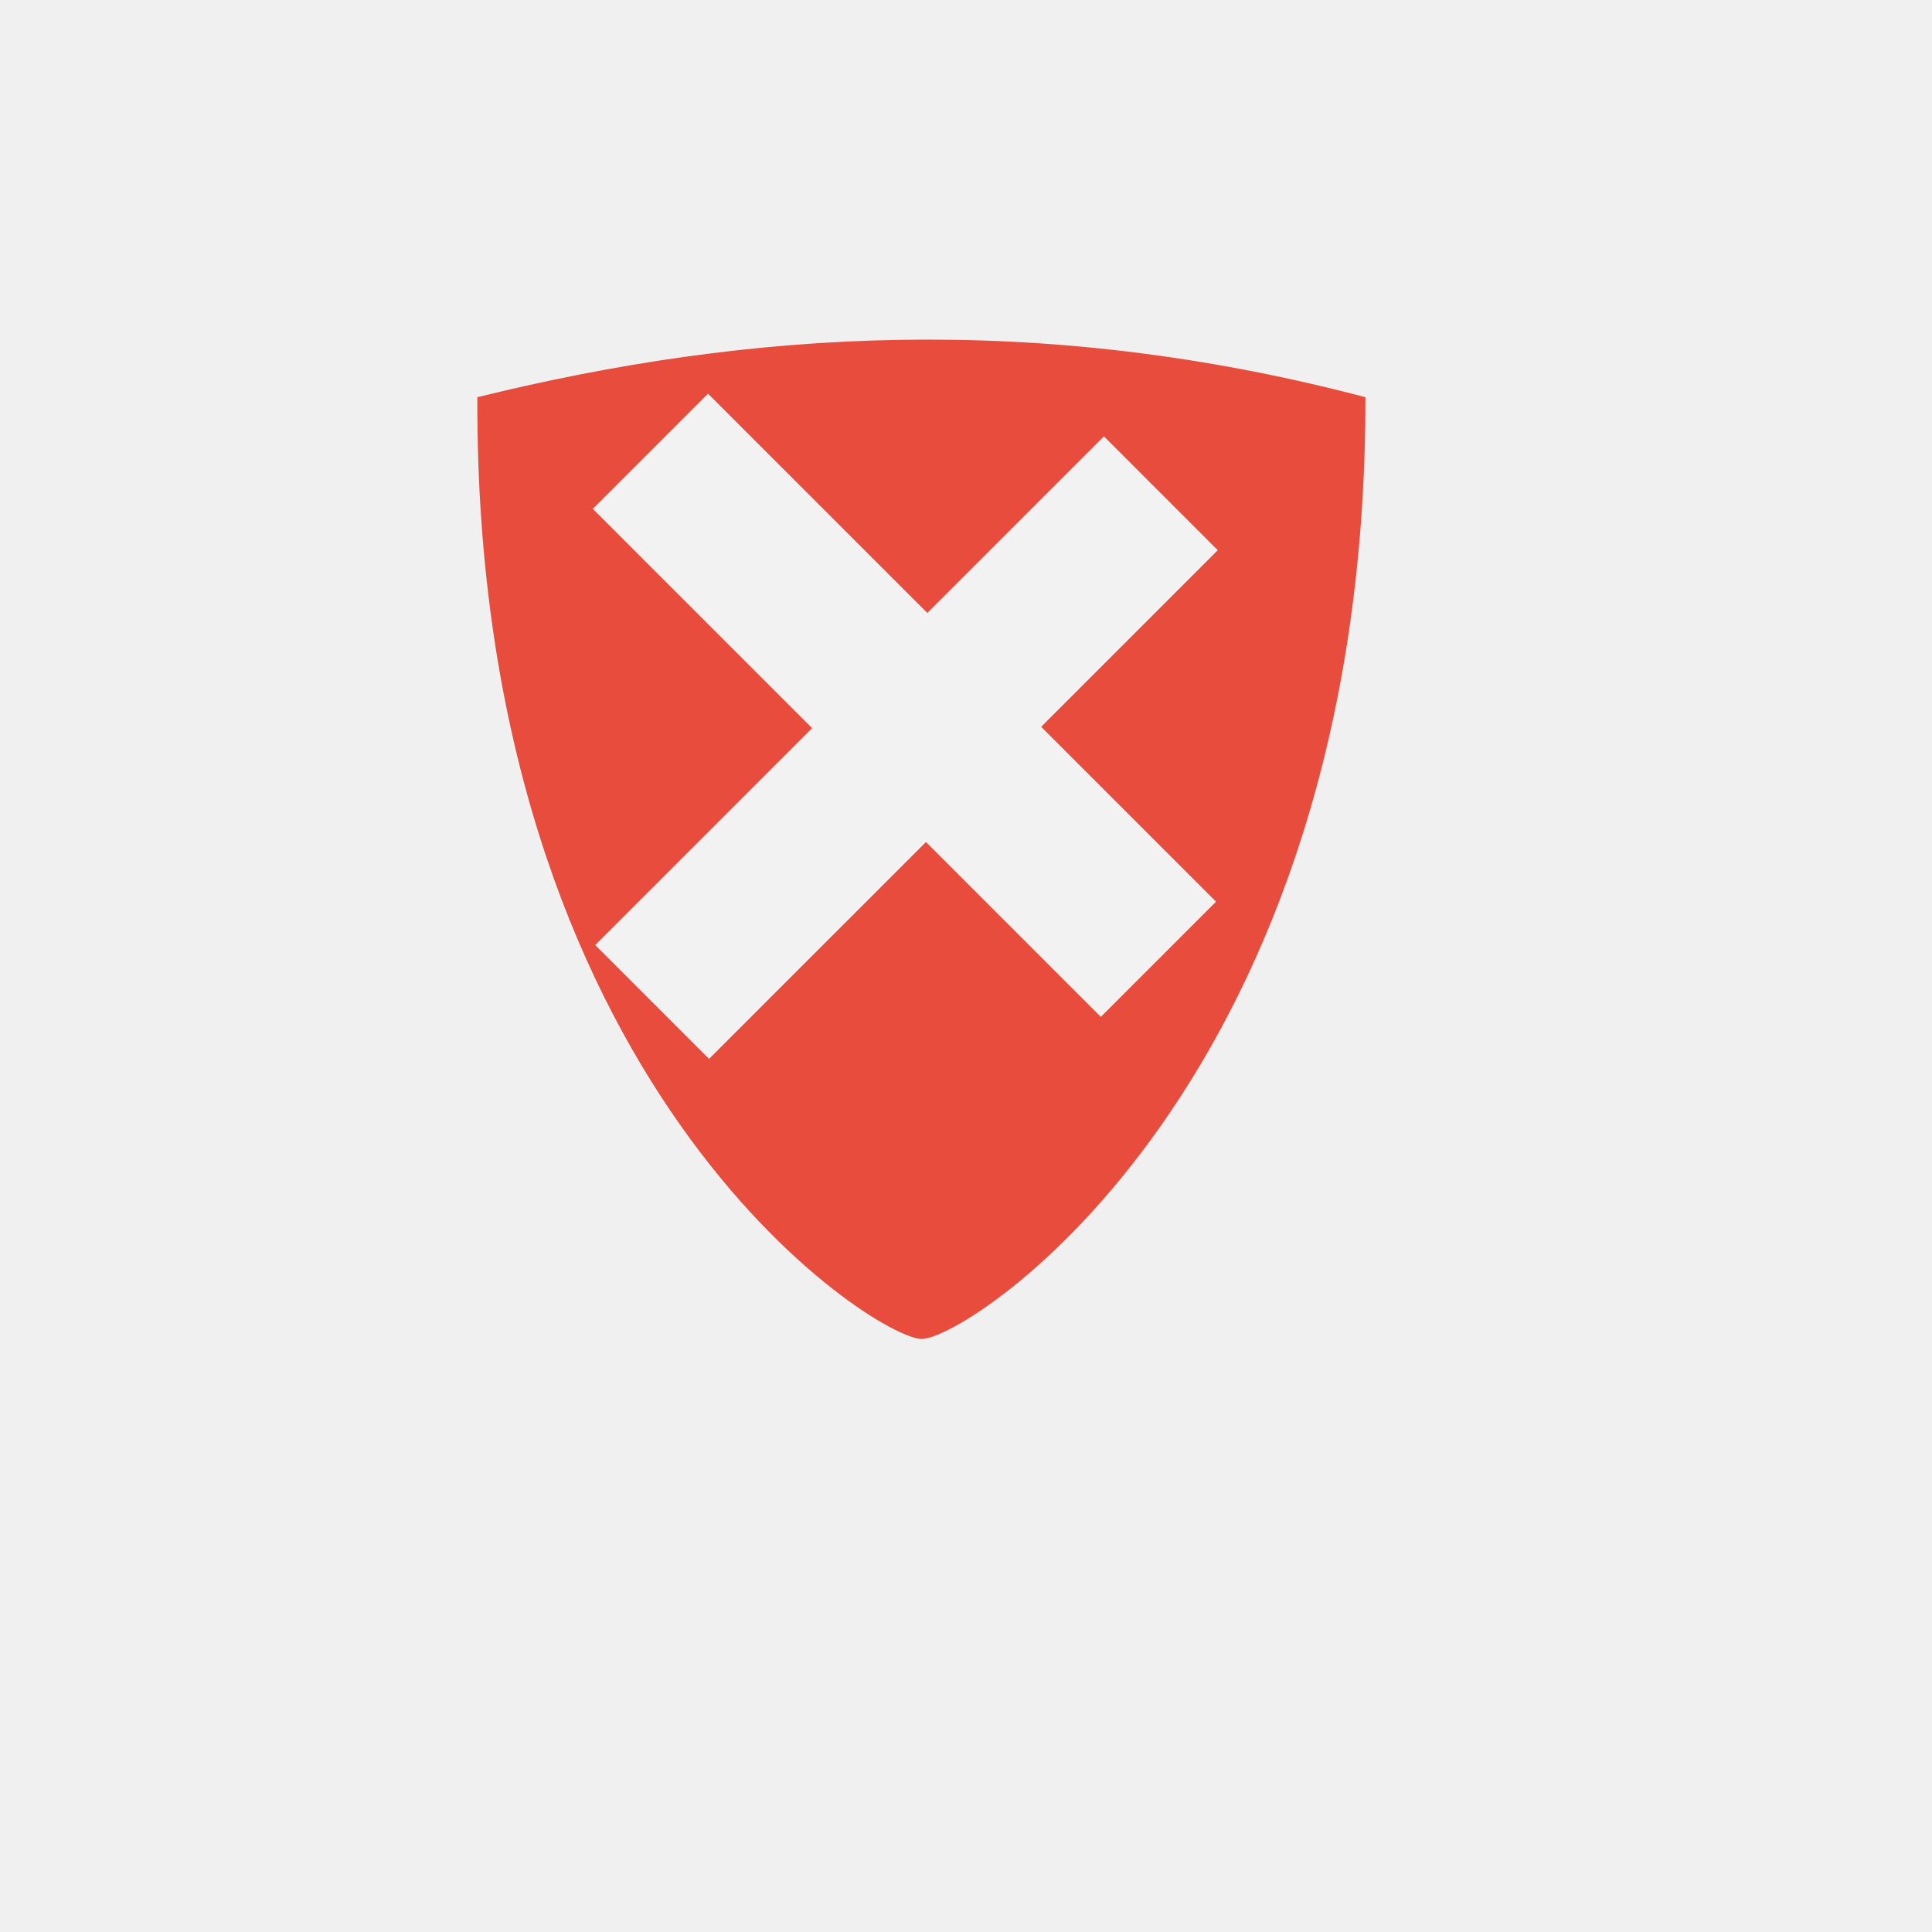
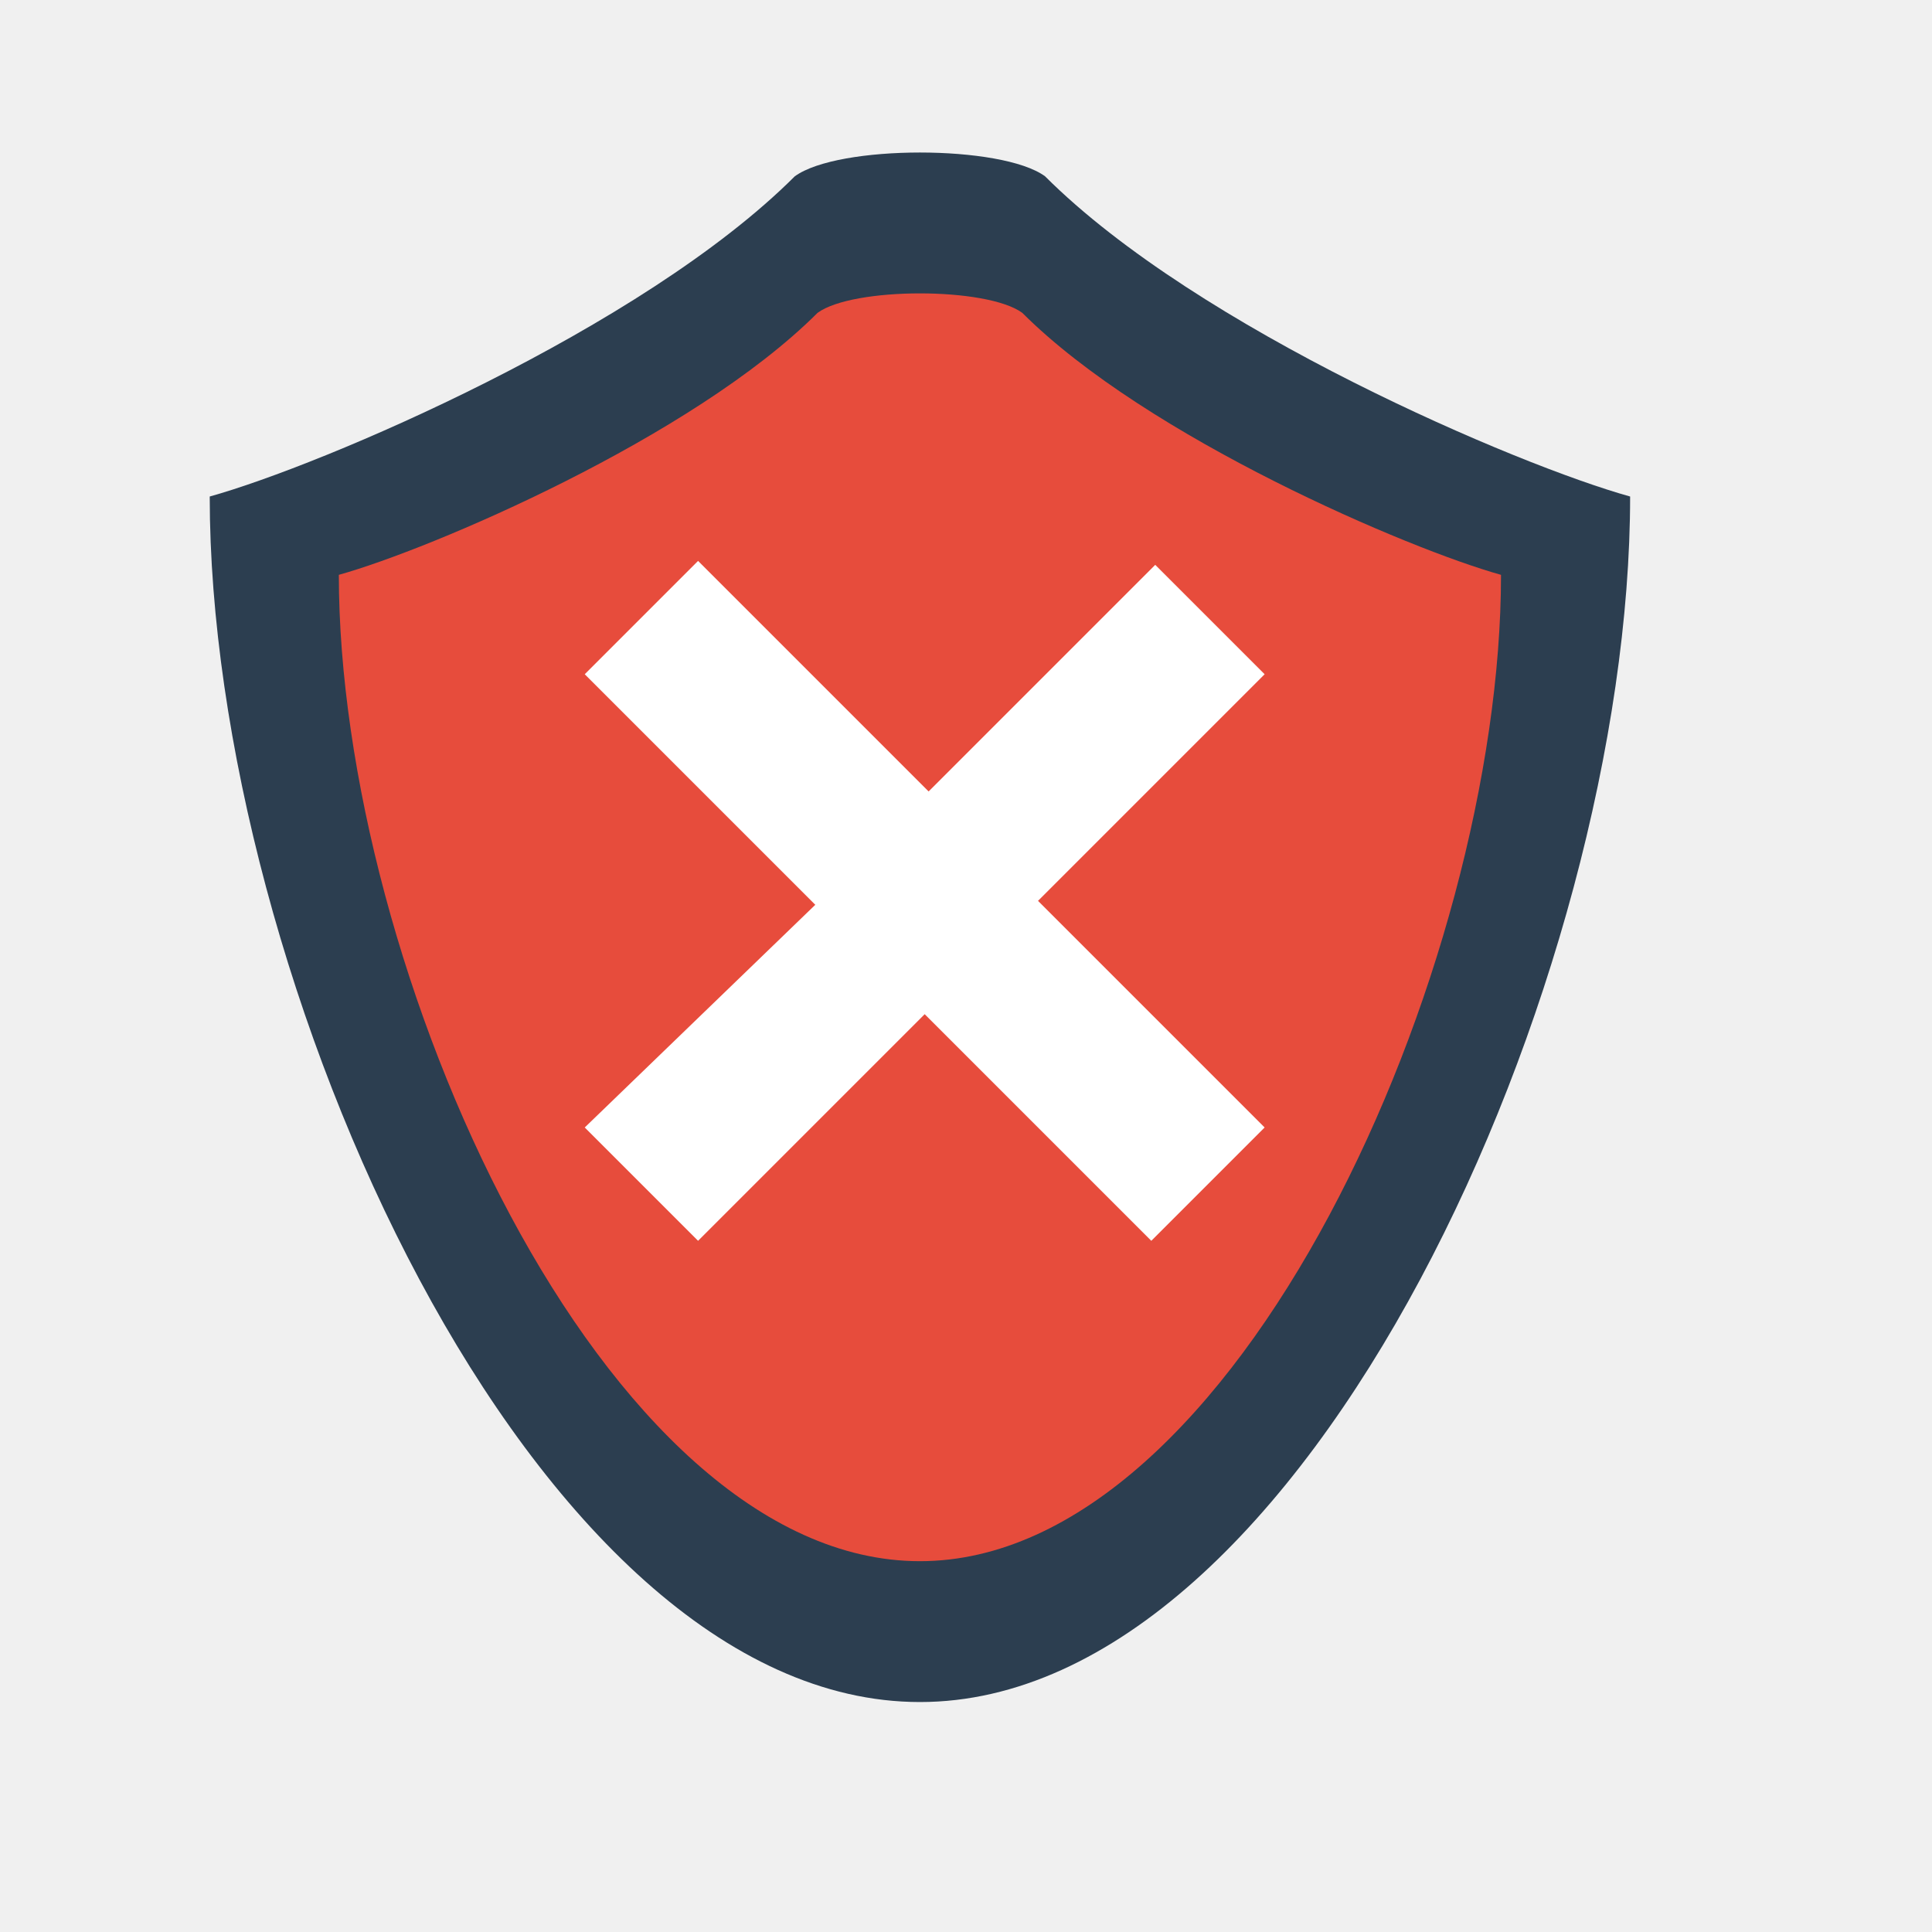
- <svg xmlns="http://www.w3.org/2000/svg" width="38.4pt" height="38.4pt">
-   <defs />
+ <svg xmlns="http://www.w3.org/2000/svg" width="38pt" height="38pt" id="svg2" version="1.0">
+   <defs id="defs11" />
  <g id="layer1">
-     <path id="shield" transform="translate(12.6502, 9.00002)" fill="#e74c3c" fill-rule="evenodd" stroke="#003bc3" stroke-width="0" stroke-linecap="square" stroke-linejoin="miter" stroke-miterlimit="2" d="M23.535 1.526C14.87 -0.752 7.206 -0.25 0 1.526C-0.073 19.735 10.509 26.462 11.768 26.483C13.026 26.505 23.556 19.652 23.535 1.526Z" />
-     <rect id="rect3287" transform="matrix(0.707107 0.707107 -0.707107 0.707107 29.2554 11.5635)" fill="#f2f2f2" fill-rule="evenodd" width="3.2pt" height="14.299pt" />
-     <rect id="rect4089" transform="matrix(0.707083 -0.707083 -0.707083 -0.707083 29.1731 26.9486)" fill="#f2f2f2" fill-rule="evenodd" width="3.238pt" height="14.281pt" />
+     <path style="fill:#2c3e50;fill-opacity:1;fill-rule:evenodd;stroke:none" d="M 20.844,4.623 C 16.835,8.631 8.432,12.206 5.5,13.021 c 0,12.589 8.447,31.615 18.625,31.615 10.156,0 18.625,-19.026 18.625,-31.615 C 39.818,12.206 31.415,8.631 27.406,4.623 c -1.138,-0.831 -5.423,-0.831 -6.561,0 z" id="path2160" />
+     <path id="path3145" d="M 21.441,8.204 C 18.16,11.483 11.285,14.408 8.886,15.075 c 0,10.3 6.911,25.867 15.239,25.867 8.309,0 15.239,-15.567 15.239,-25.867 -2.399,-0.667 -9.274,-3.592 -12.555,-6.871 -0.931,-0.68 -4.437,-0.68 -5.368,0 z" style="fill:#e74c3c;fill-opacity:1;fill-rule:evenodd;stroke:none" />
+     <path style="fill:#ffffff;fill-opacity:1;fill-rule:evenodd;stroke:none" d="m 15.335,17.682 6.046,6.046 -6.046,5.84 2.972,2.972 5.943,-5.943 5.943,5.943 2.972,-2.972 -5.943,-5.943 5.943,-5.943 -2.869,-2.869 -5.943,5.943 -6.046,-6.046 -2.972,2.972 z" id="rect3232" />
  </g>
</svg>
